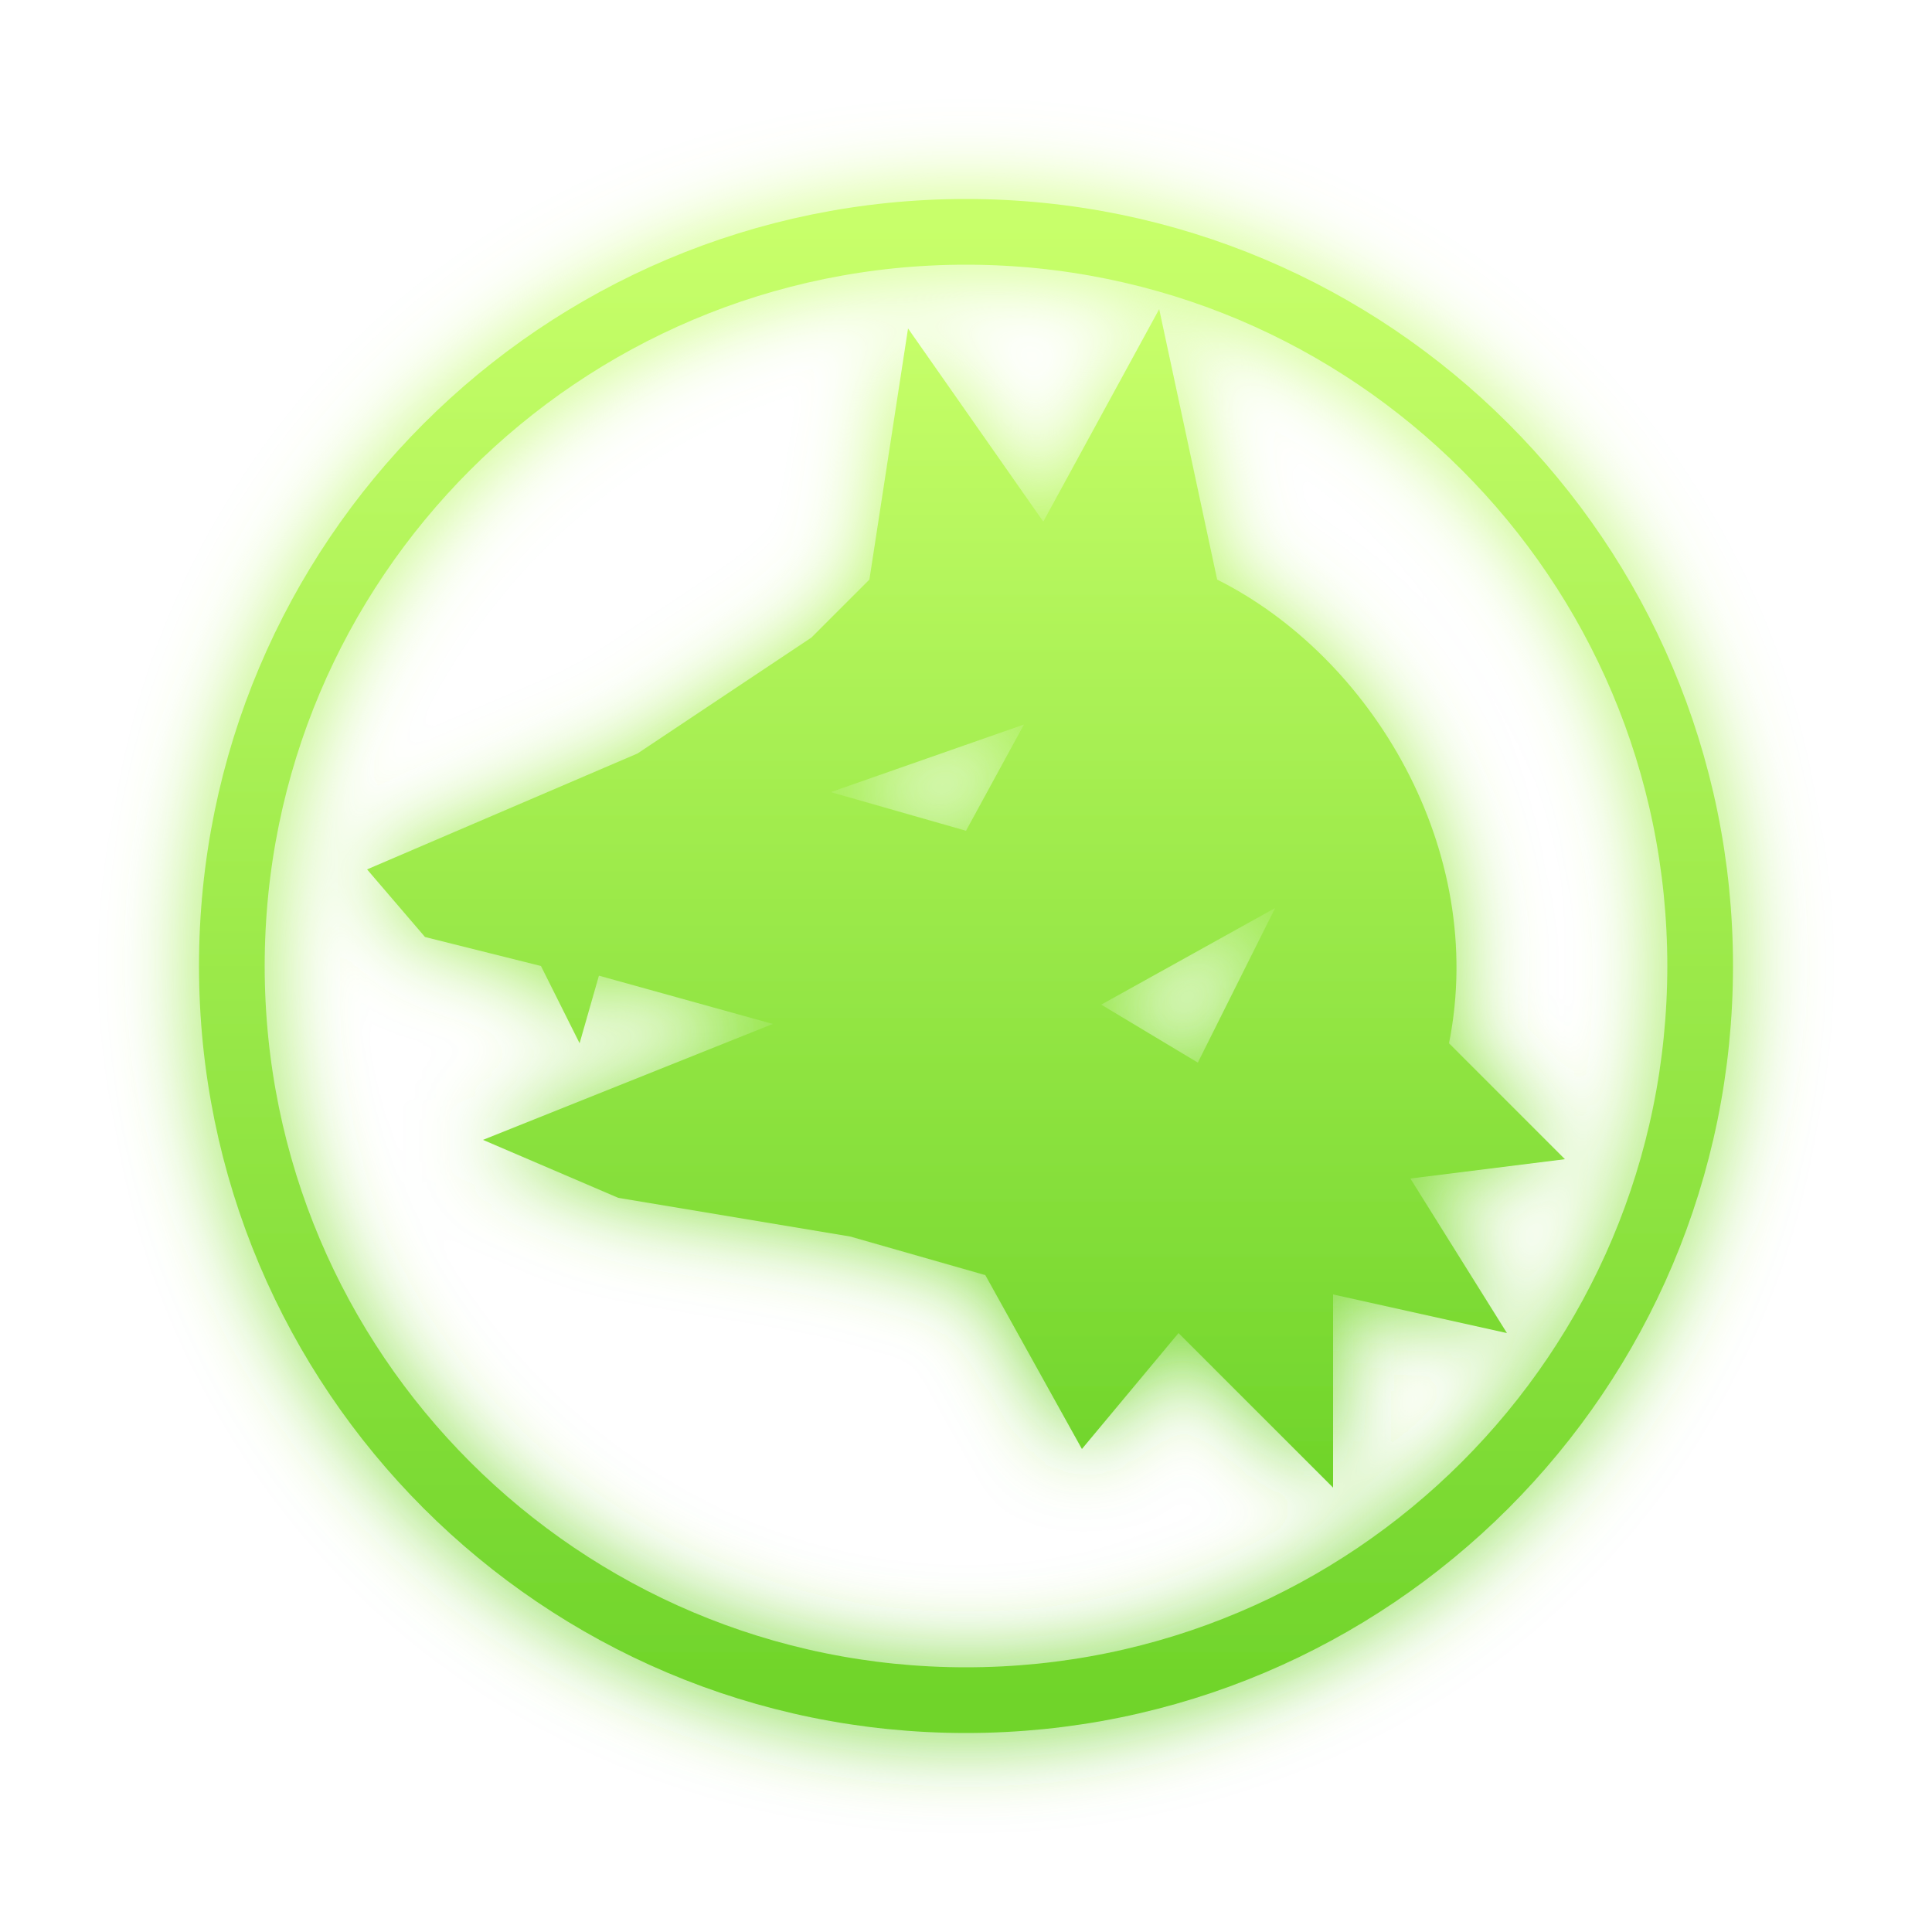
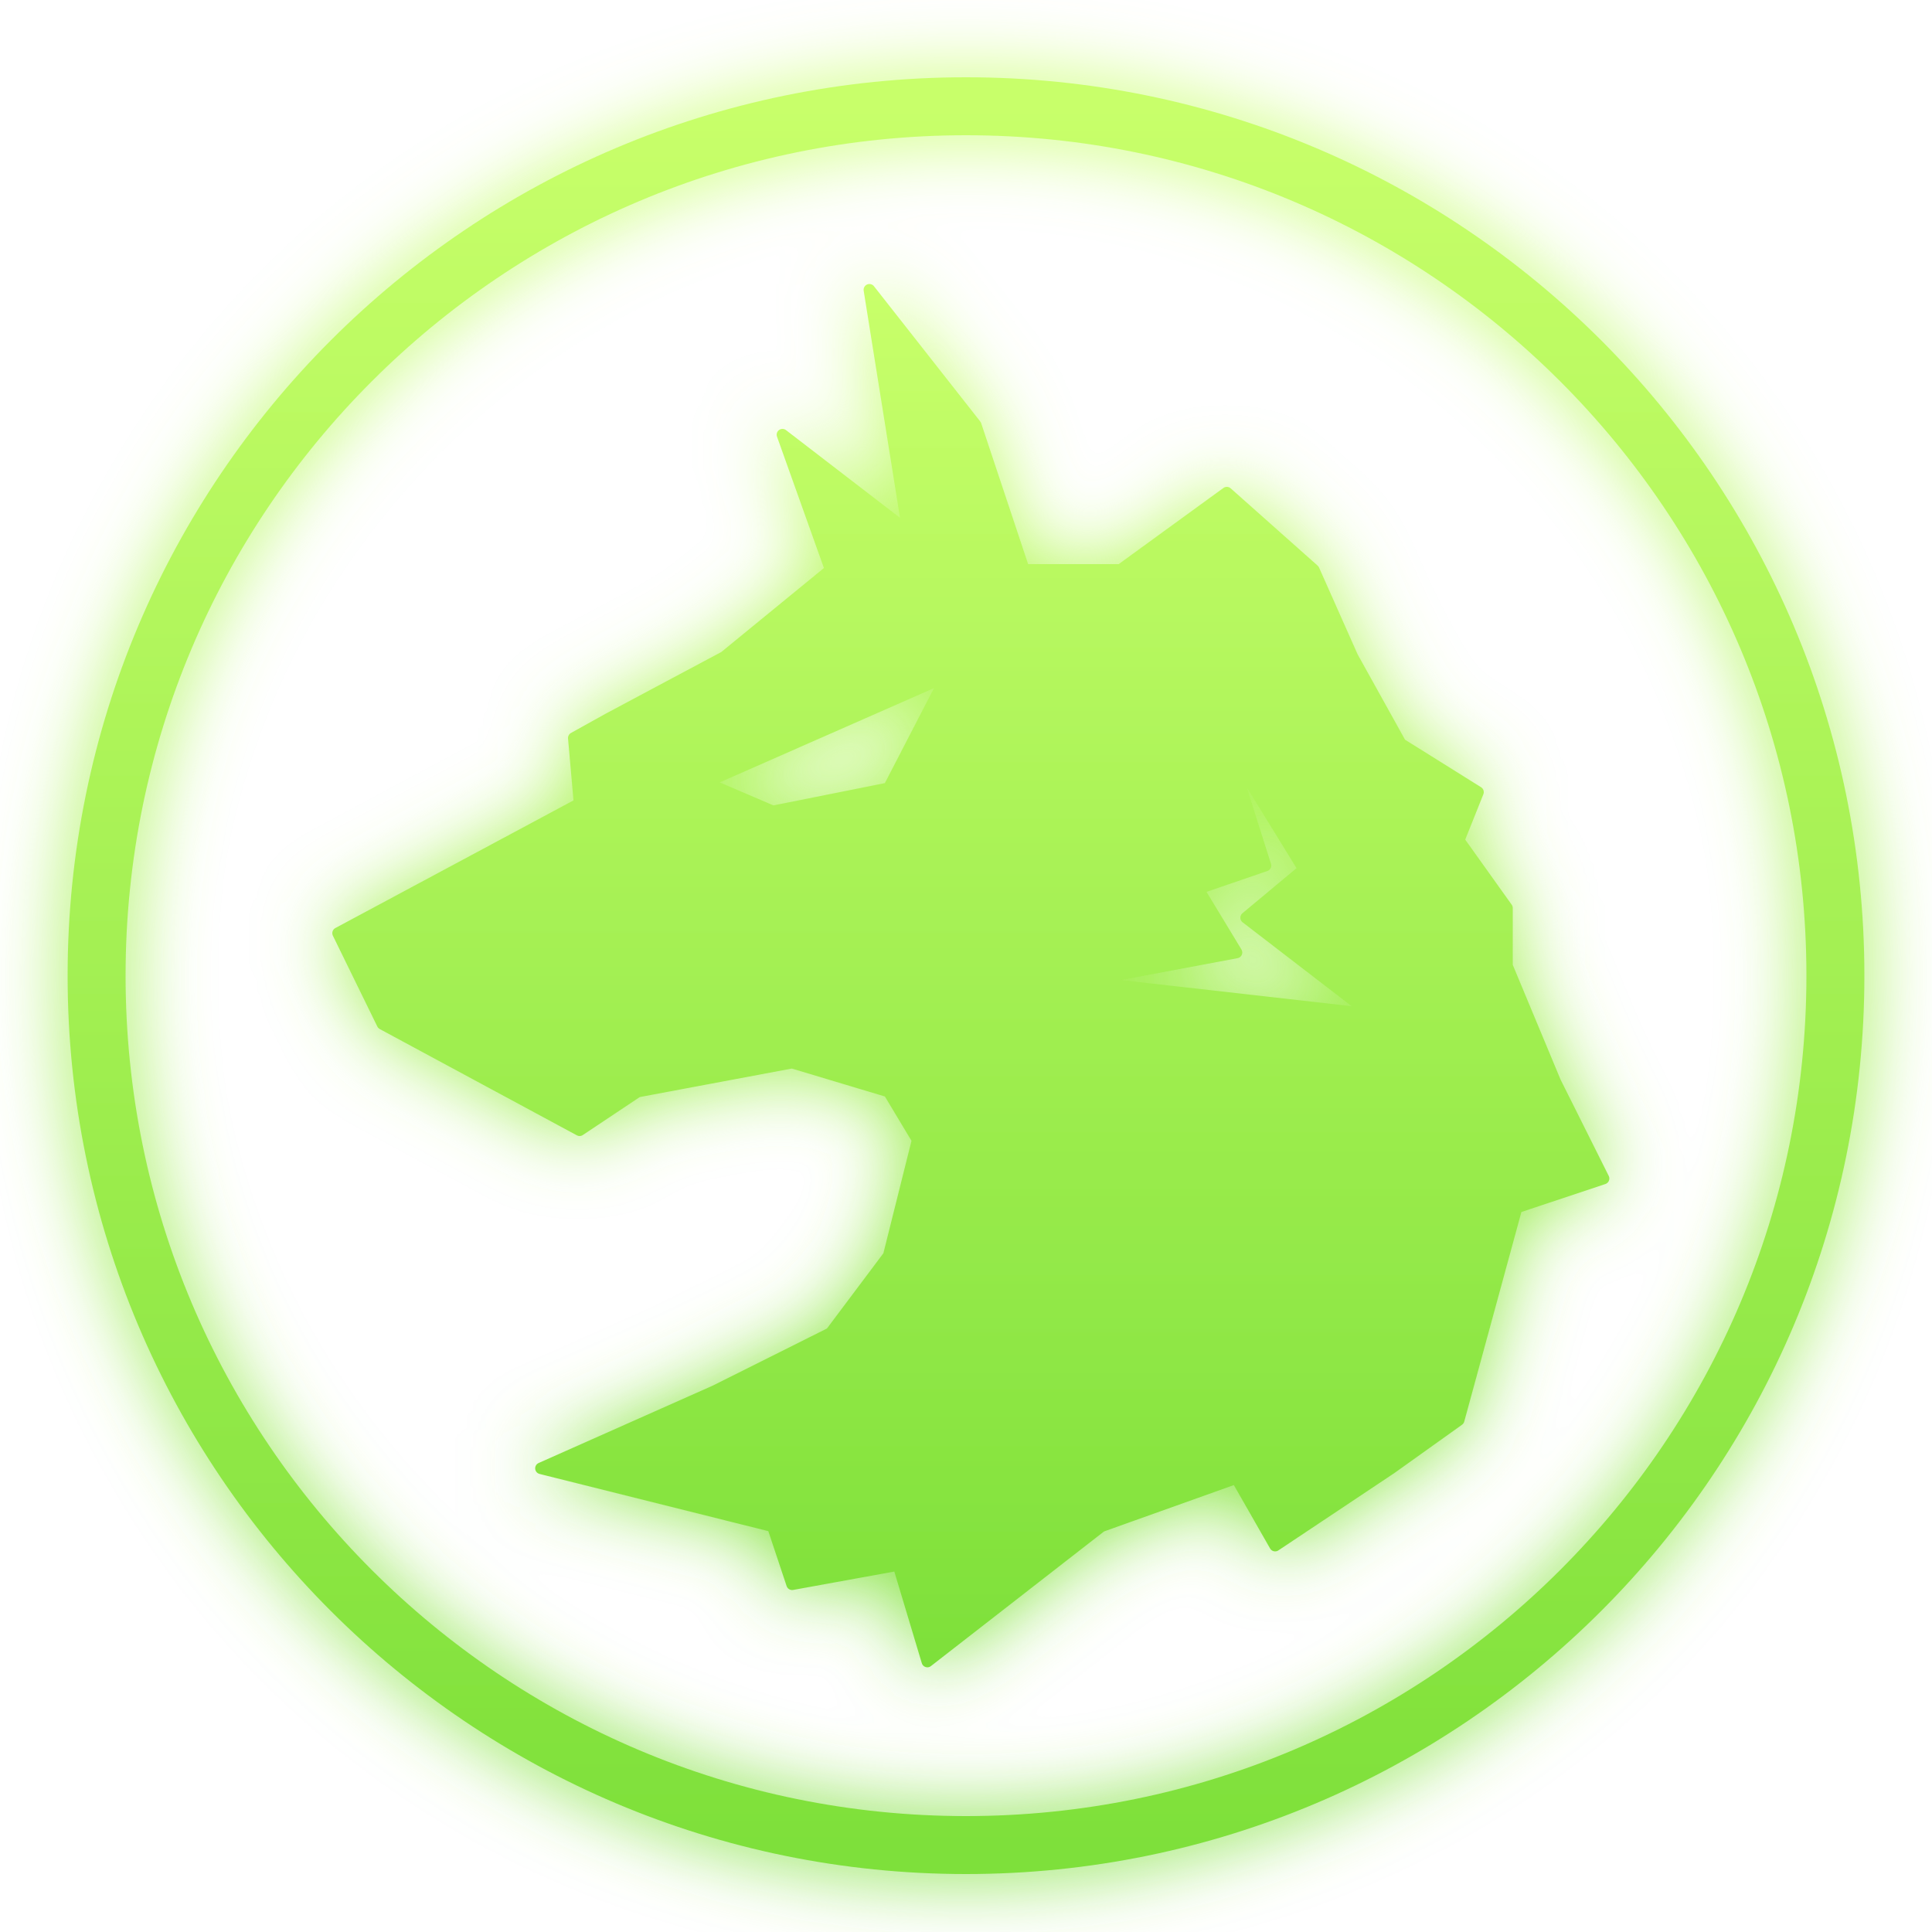
<svg xmlns="http://www.w3.org/2000/svg" viewBox="0 0 100 100">
  <defs>
    <linearGradient id="gz" x1="0" y1="0" x2="0" y2="1">
      <stop offset="0" stop-color="#C8FF6A" />
-       <stop offset="1" stop-color="#6FD42A" />
+       <stop offset="1" stop-color="#7EE03A" />
    </linearGradient>
    <filter id="glow" x="-30%" y="-30%" width="160%" height="160%">
-       <feGaussianBlur stdDeviation="2.2" result="b" />
+       <feGaussianBlur stdDeviation="2" result="b" />
      <feMerge>
        <feMergeNode in="b" />
        <feMergeNode in="SourceGraphic" />
      </feMerge>
    </filter>
  </defs>
-   <g filter="url(#glow)">
-     <circle cx="50" cy="50" r="38" fill="none" stroke="url(#gz)" stroke-width="3.4" />
-     <path fill="url(#gz)" fill-rule="evenodd" d="       M19 45 L33 39 L42 33 L45 30 L47 17 L54 27 L60 16 L63 30       C71 34 77 44 75 54 L81 60 L73 61 L78 69 L69 67 L69 77 L61 69 L56 75 L51 66       L44 64 L32 62 L25 59 L40 53 L31 50.5 L30 54 L28 50 L22 48.5 Z       M43 41 L53 37.5 L50 43 Z       M57 52 L66 47 L62 55 Z" />
+   <g filter="url(#glow)" fill="url(#gz)">
+     <circle cx="50" cy="50.5" r="45" fill="none" stroke="url(#gz)" stroke-width="3" />
+     <path fill-rule="evenodd" stroke="url(#gz)" stroke-width="0.6" stroke-linejoin="round" d="M17.5 48.3 L30 41.6 L29.7 38.2 L31.5 37.2 L37.5 34 L43 29.5 L40.5 22.5 L47 27.5 L45 15 L50.5 22 L53 29.5 L58 29.5 L63.5 25.5 L68 29.5 L70 34 L72.5 38.5 L76.5 41 L75.5 43.5 L78 47 L78 50 L80.5 56 L83 61 L78.5 62.5 L77 68 L75.5 73.5 L72 76 L66 80 L64 76.5 L57 79 L48 86 L46.5 81 L41 82 L40 79 L28 76 L37 72 L43 69 L46 65 L47 61 L47.5 59 L46 56.5 L41 55 L33 56.5 L30 58.5 L19.8 53 Z M36.5 40.5 L49 35 L46 40.8 L40 42 Z M63.5 38.5 L67.5 45 L64.5 47.5 L71 52.5 L56 50.8 L64 49.3 L62 46 L65.5 44.8 Z" />
  </g>
</svg>
